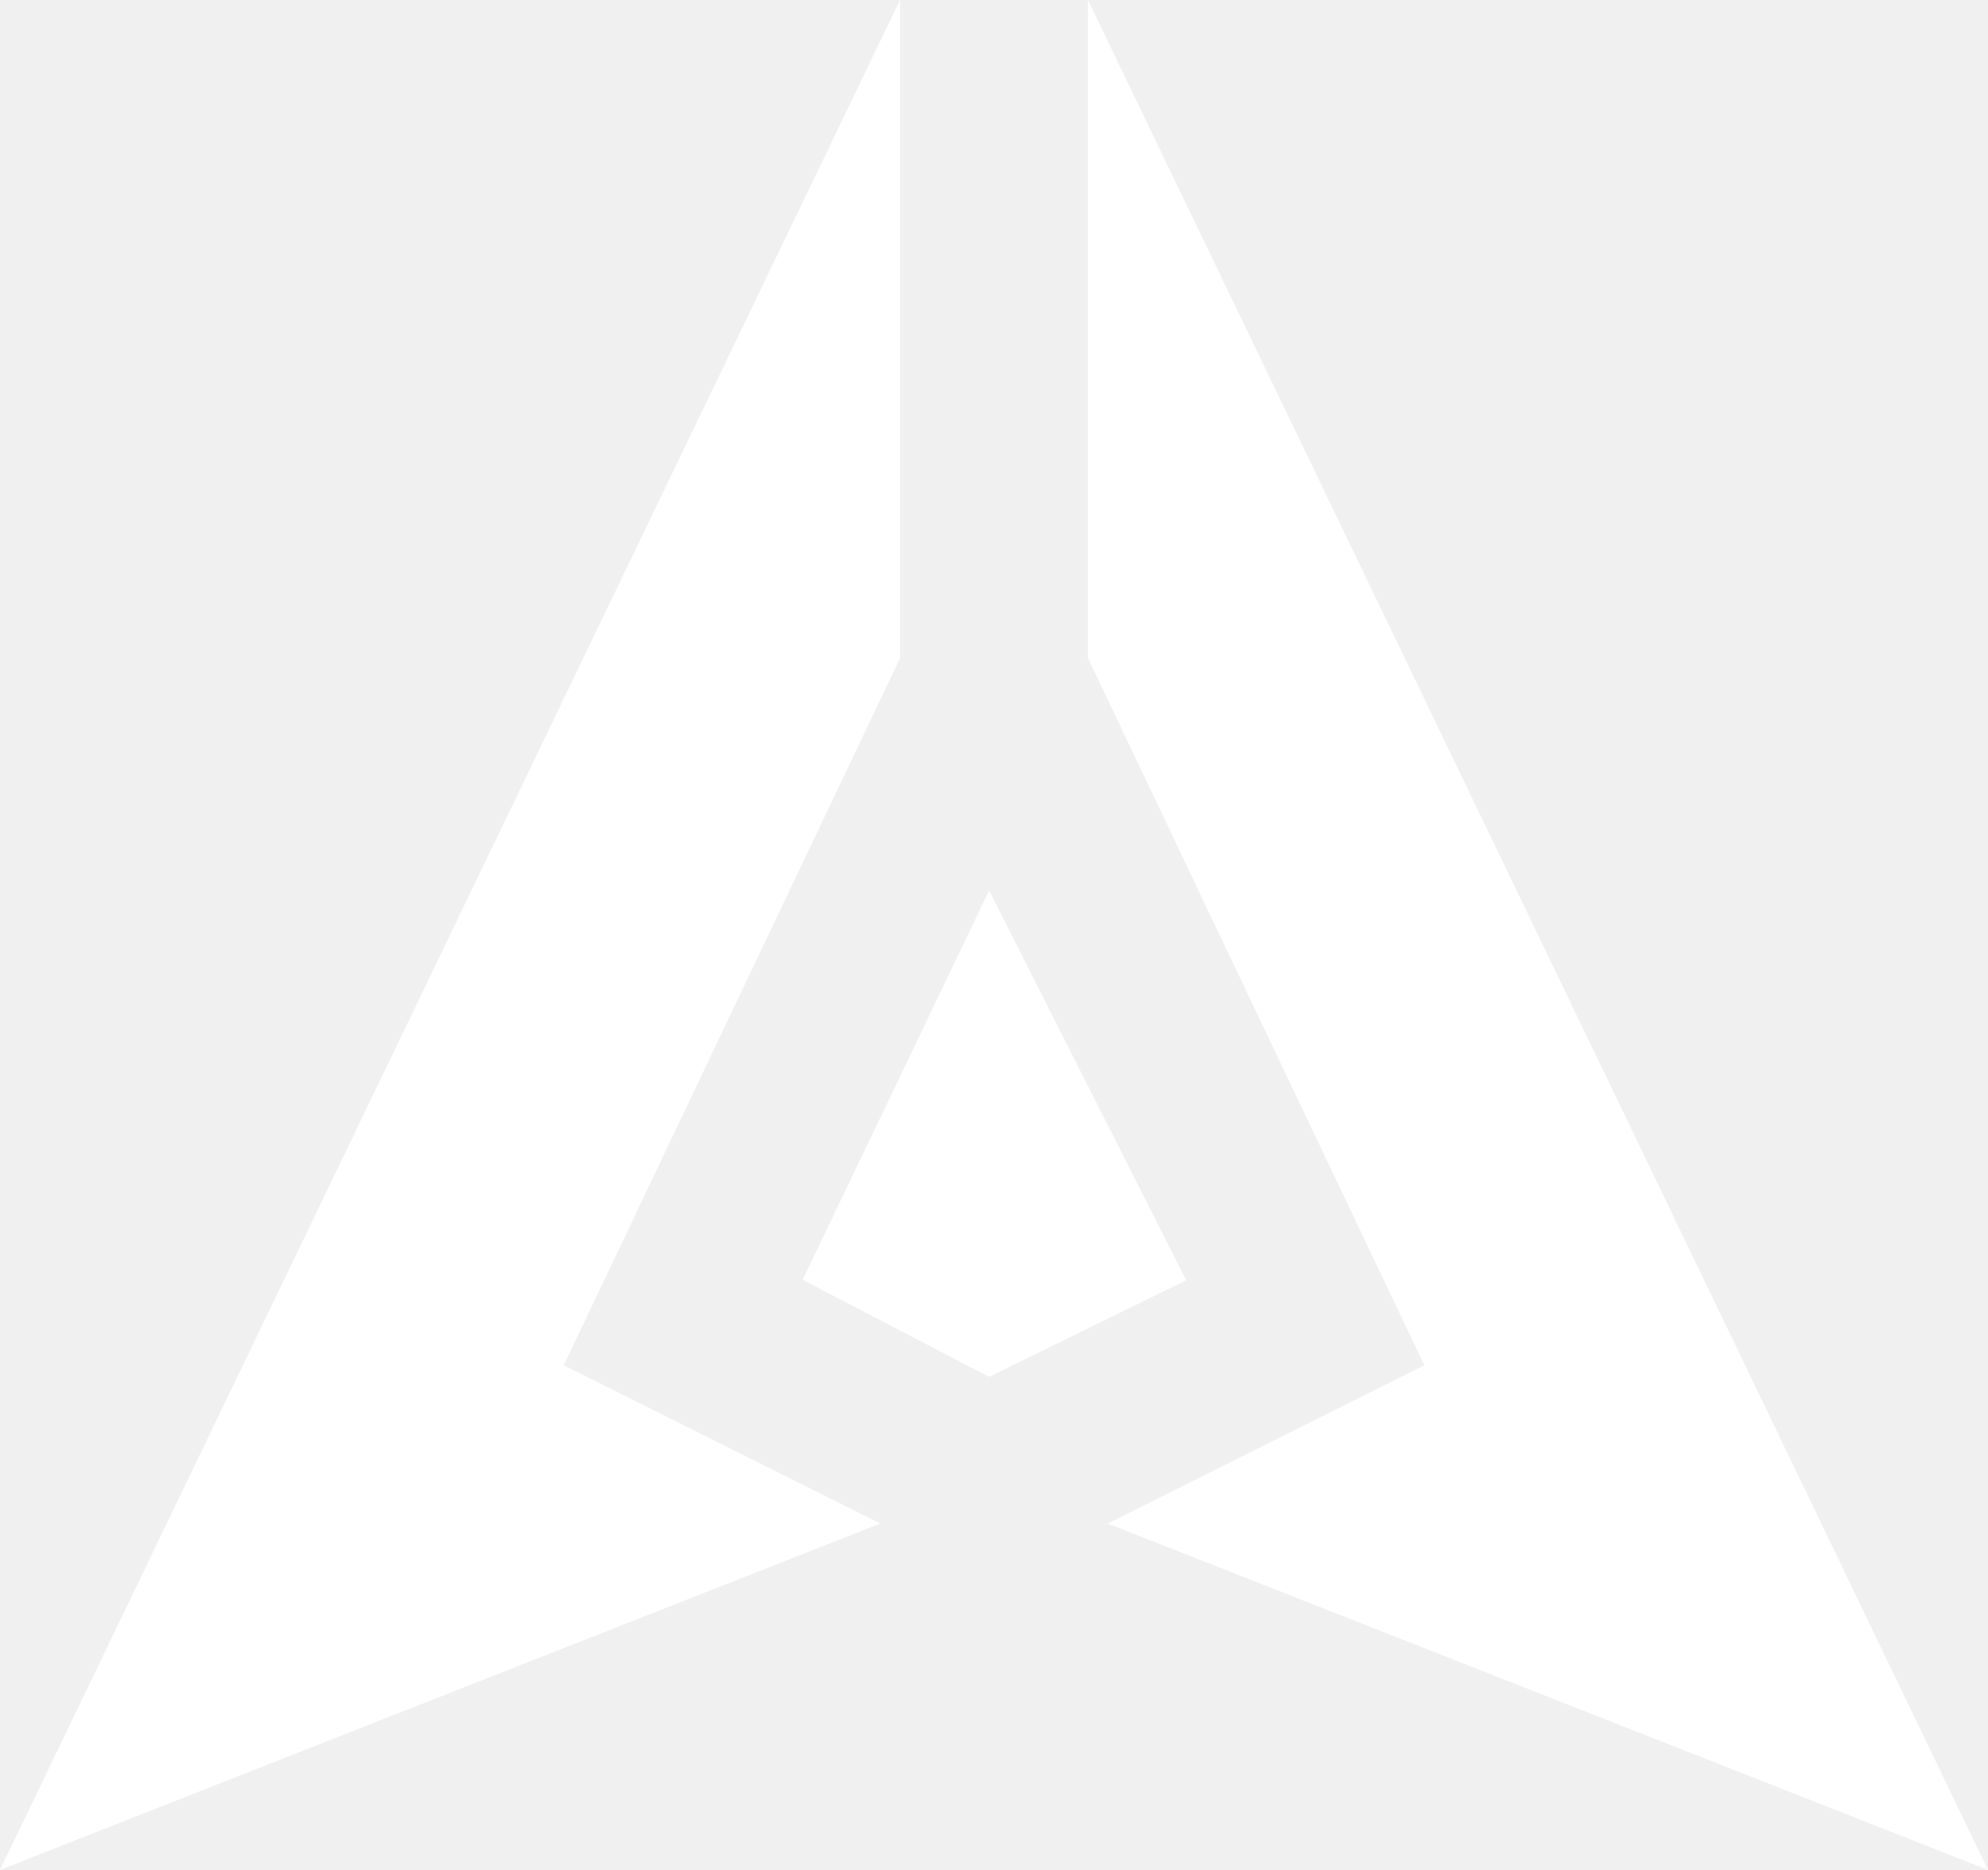
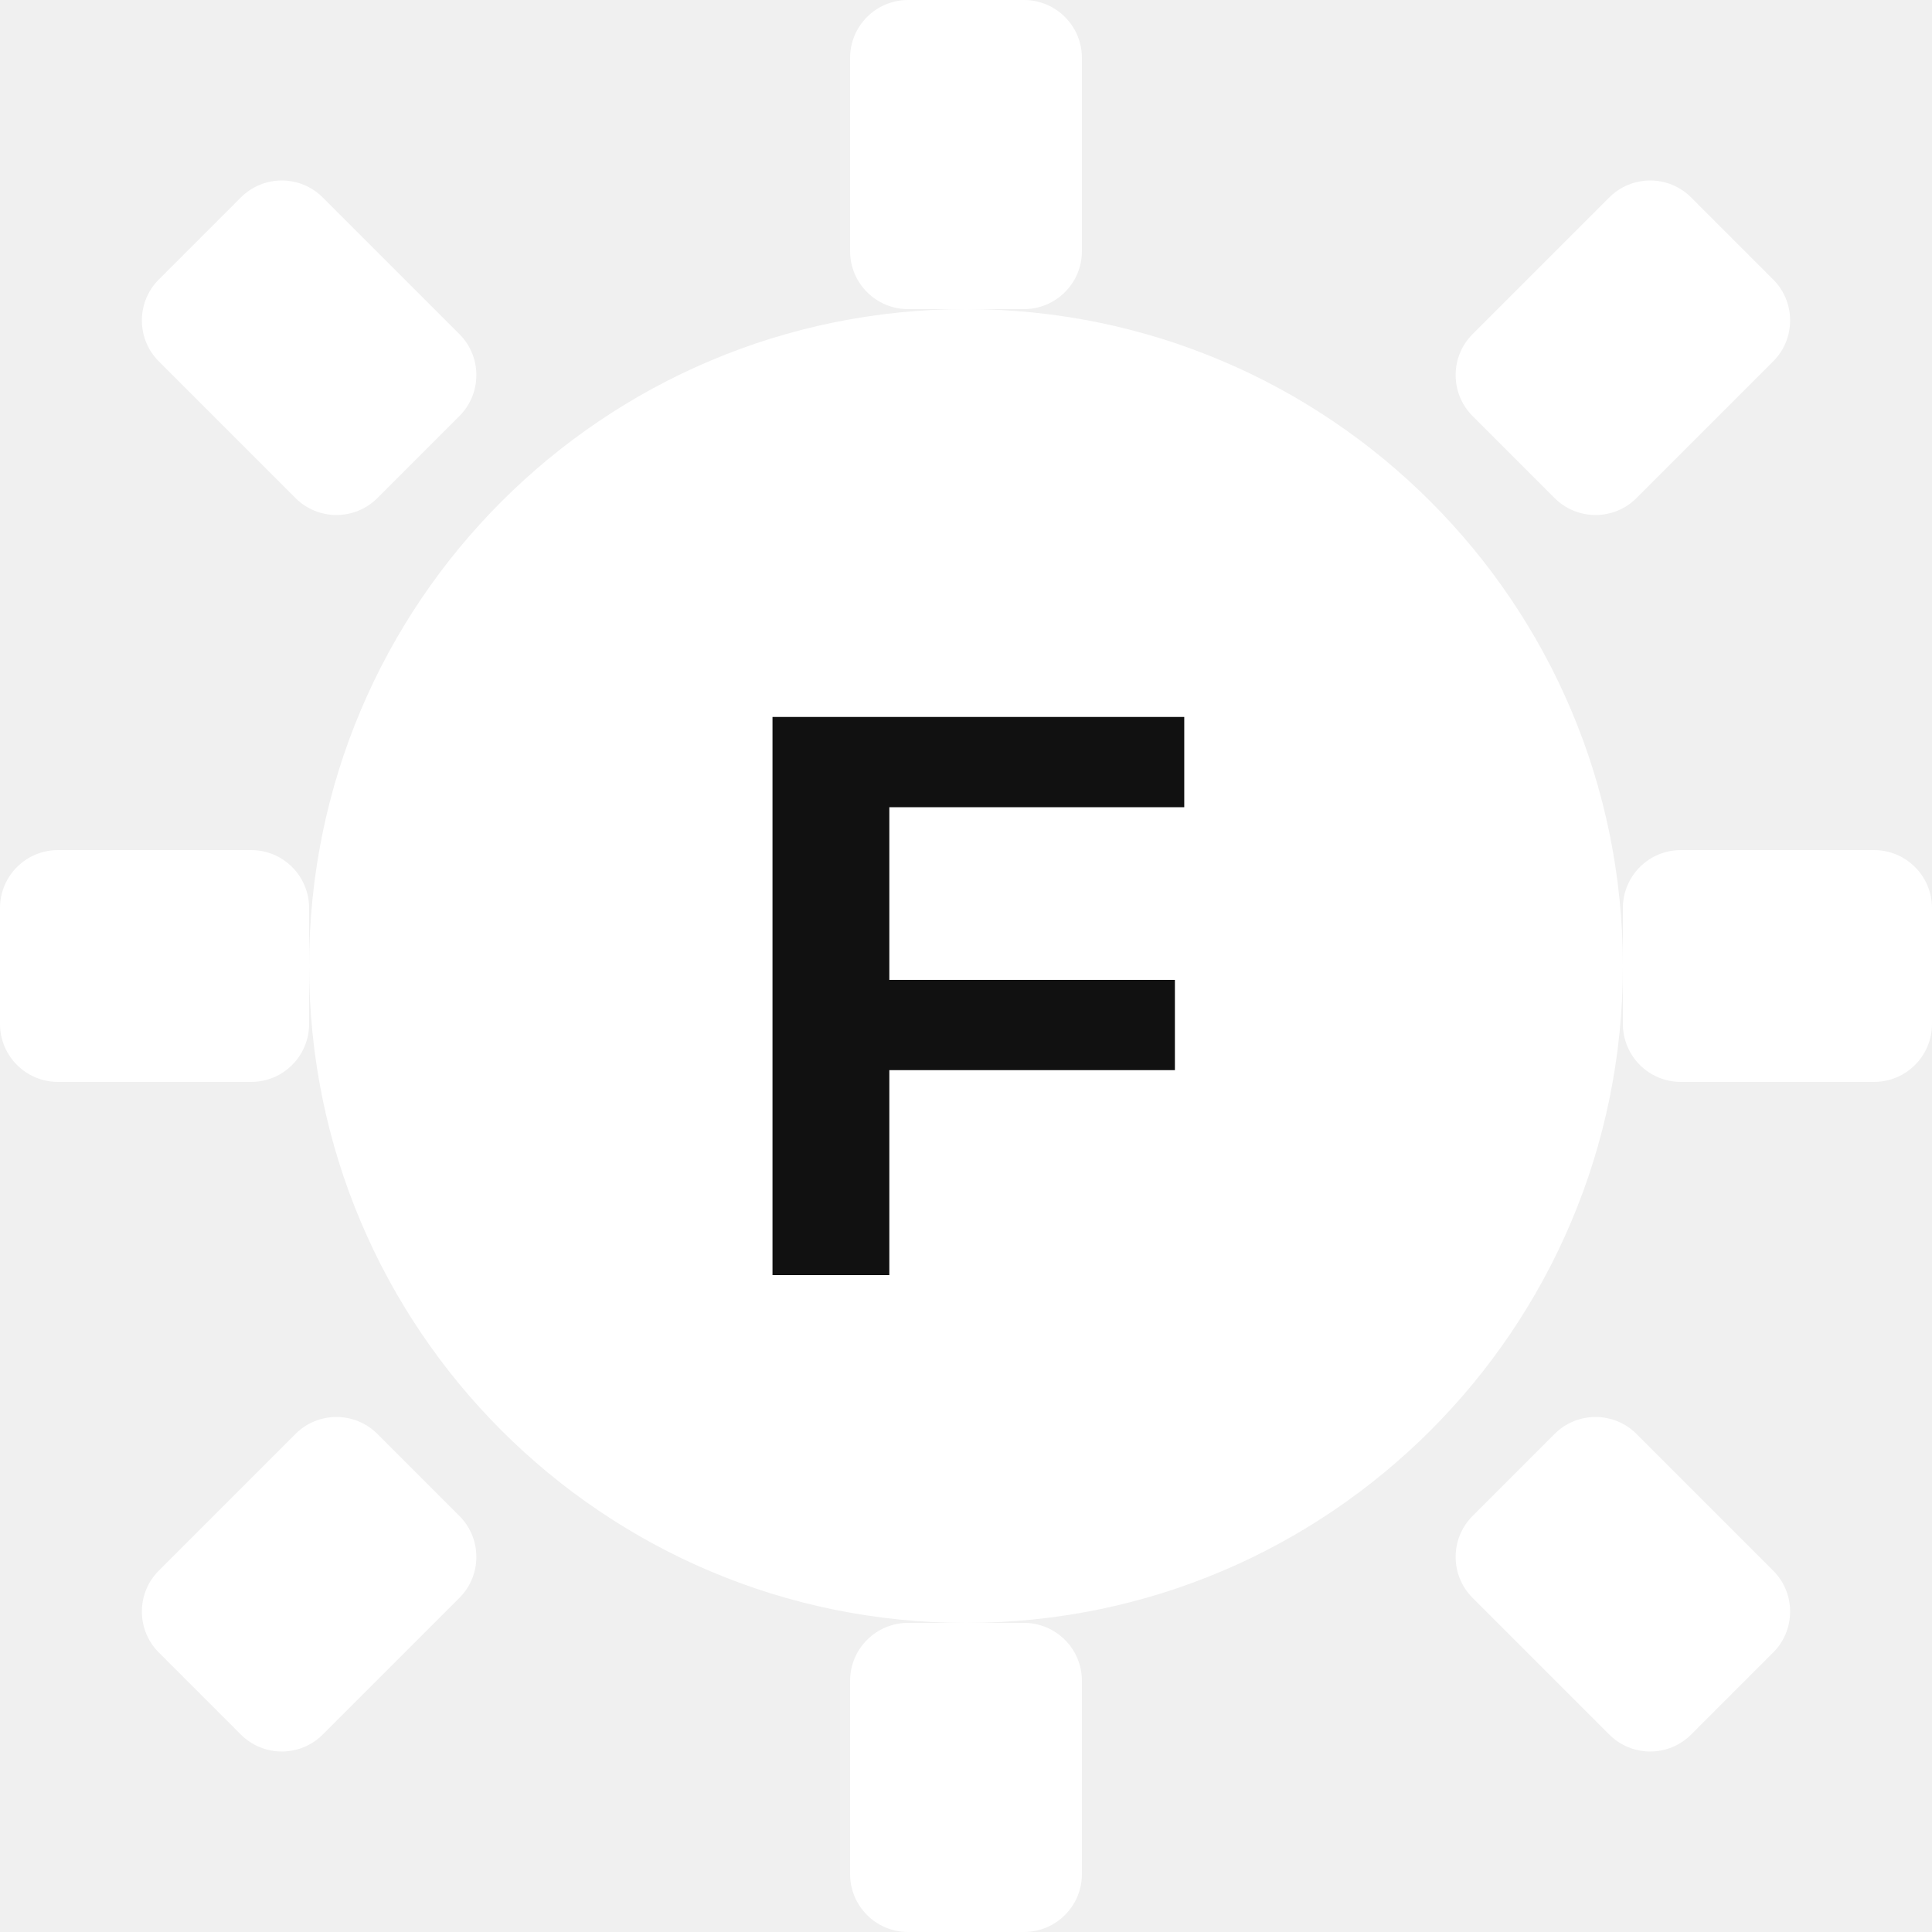
- <svg xmlns="http://www.w3.org/2000/svg" viewBox="0 0 97.76 91.93">
-   <path fill="#FFFFFF" d="M44.26 32.35L27.72 67.12L43.29 74.9L0 91.93L44.26 0L44.26 32.35ZM53.5 32.35L70.04 67.12L54.47 74.9L97.76 91.93L53.5 0L53.5 32.35ZM48.64 43.78L58.33 62.94L48.64 67.69L39.47 62.92L48.64 43.78Z" />
+ <svg xmlns="http://www.w3.org/2000/svg" viewBox="0 0 100 100">
+   <g fill="#FFFFFF">
+     <rect x="44" y="0" width="12" height="16" rx="3" />
+     <rect x="44" y="84" width="12" height="16" rx="3" />
+     <rect x="0" y="44" width="16" height="12" rx="3" />
+     <rect x="84" y="44" width="16" height="12" rx="3" />
+     <rect x="10" y="10" width="12" height="16" rx="3" transform="rotate(-45 16 18)" />
+     <rect x="78" y="10" width="12" height="16" rx="3" transform="rotate(45 84 18)" />
+     <rect x="10" y="74" width="12" height="16" rx="3" transform="rotate(45 16 82)" />
+     <rect x="78" y="74" width="12" height="16" rx="3" transform="rotate(-45 84 82)" />
+   </g>
+   <circle cx="50" cy="50" r="34" fill="#FFFFFF" />
+   <text x="50" y="66" font-family="Arial, Helvetica, sans-serif" font-weight="800" font-size="42" fill="#111111" text-anchor="middle">F</text>
</svg>
